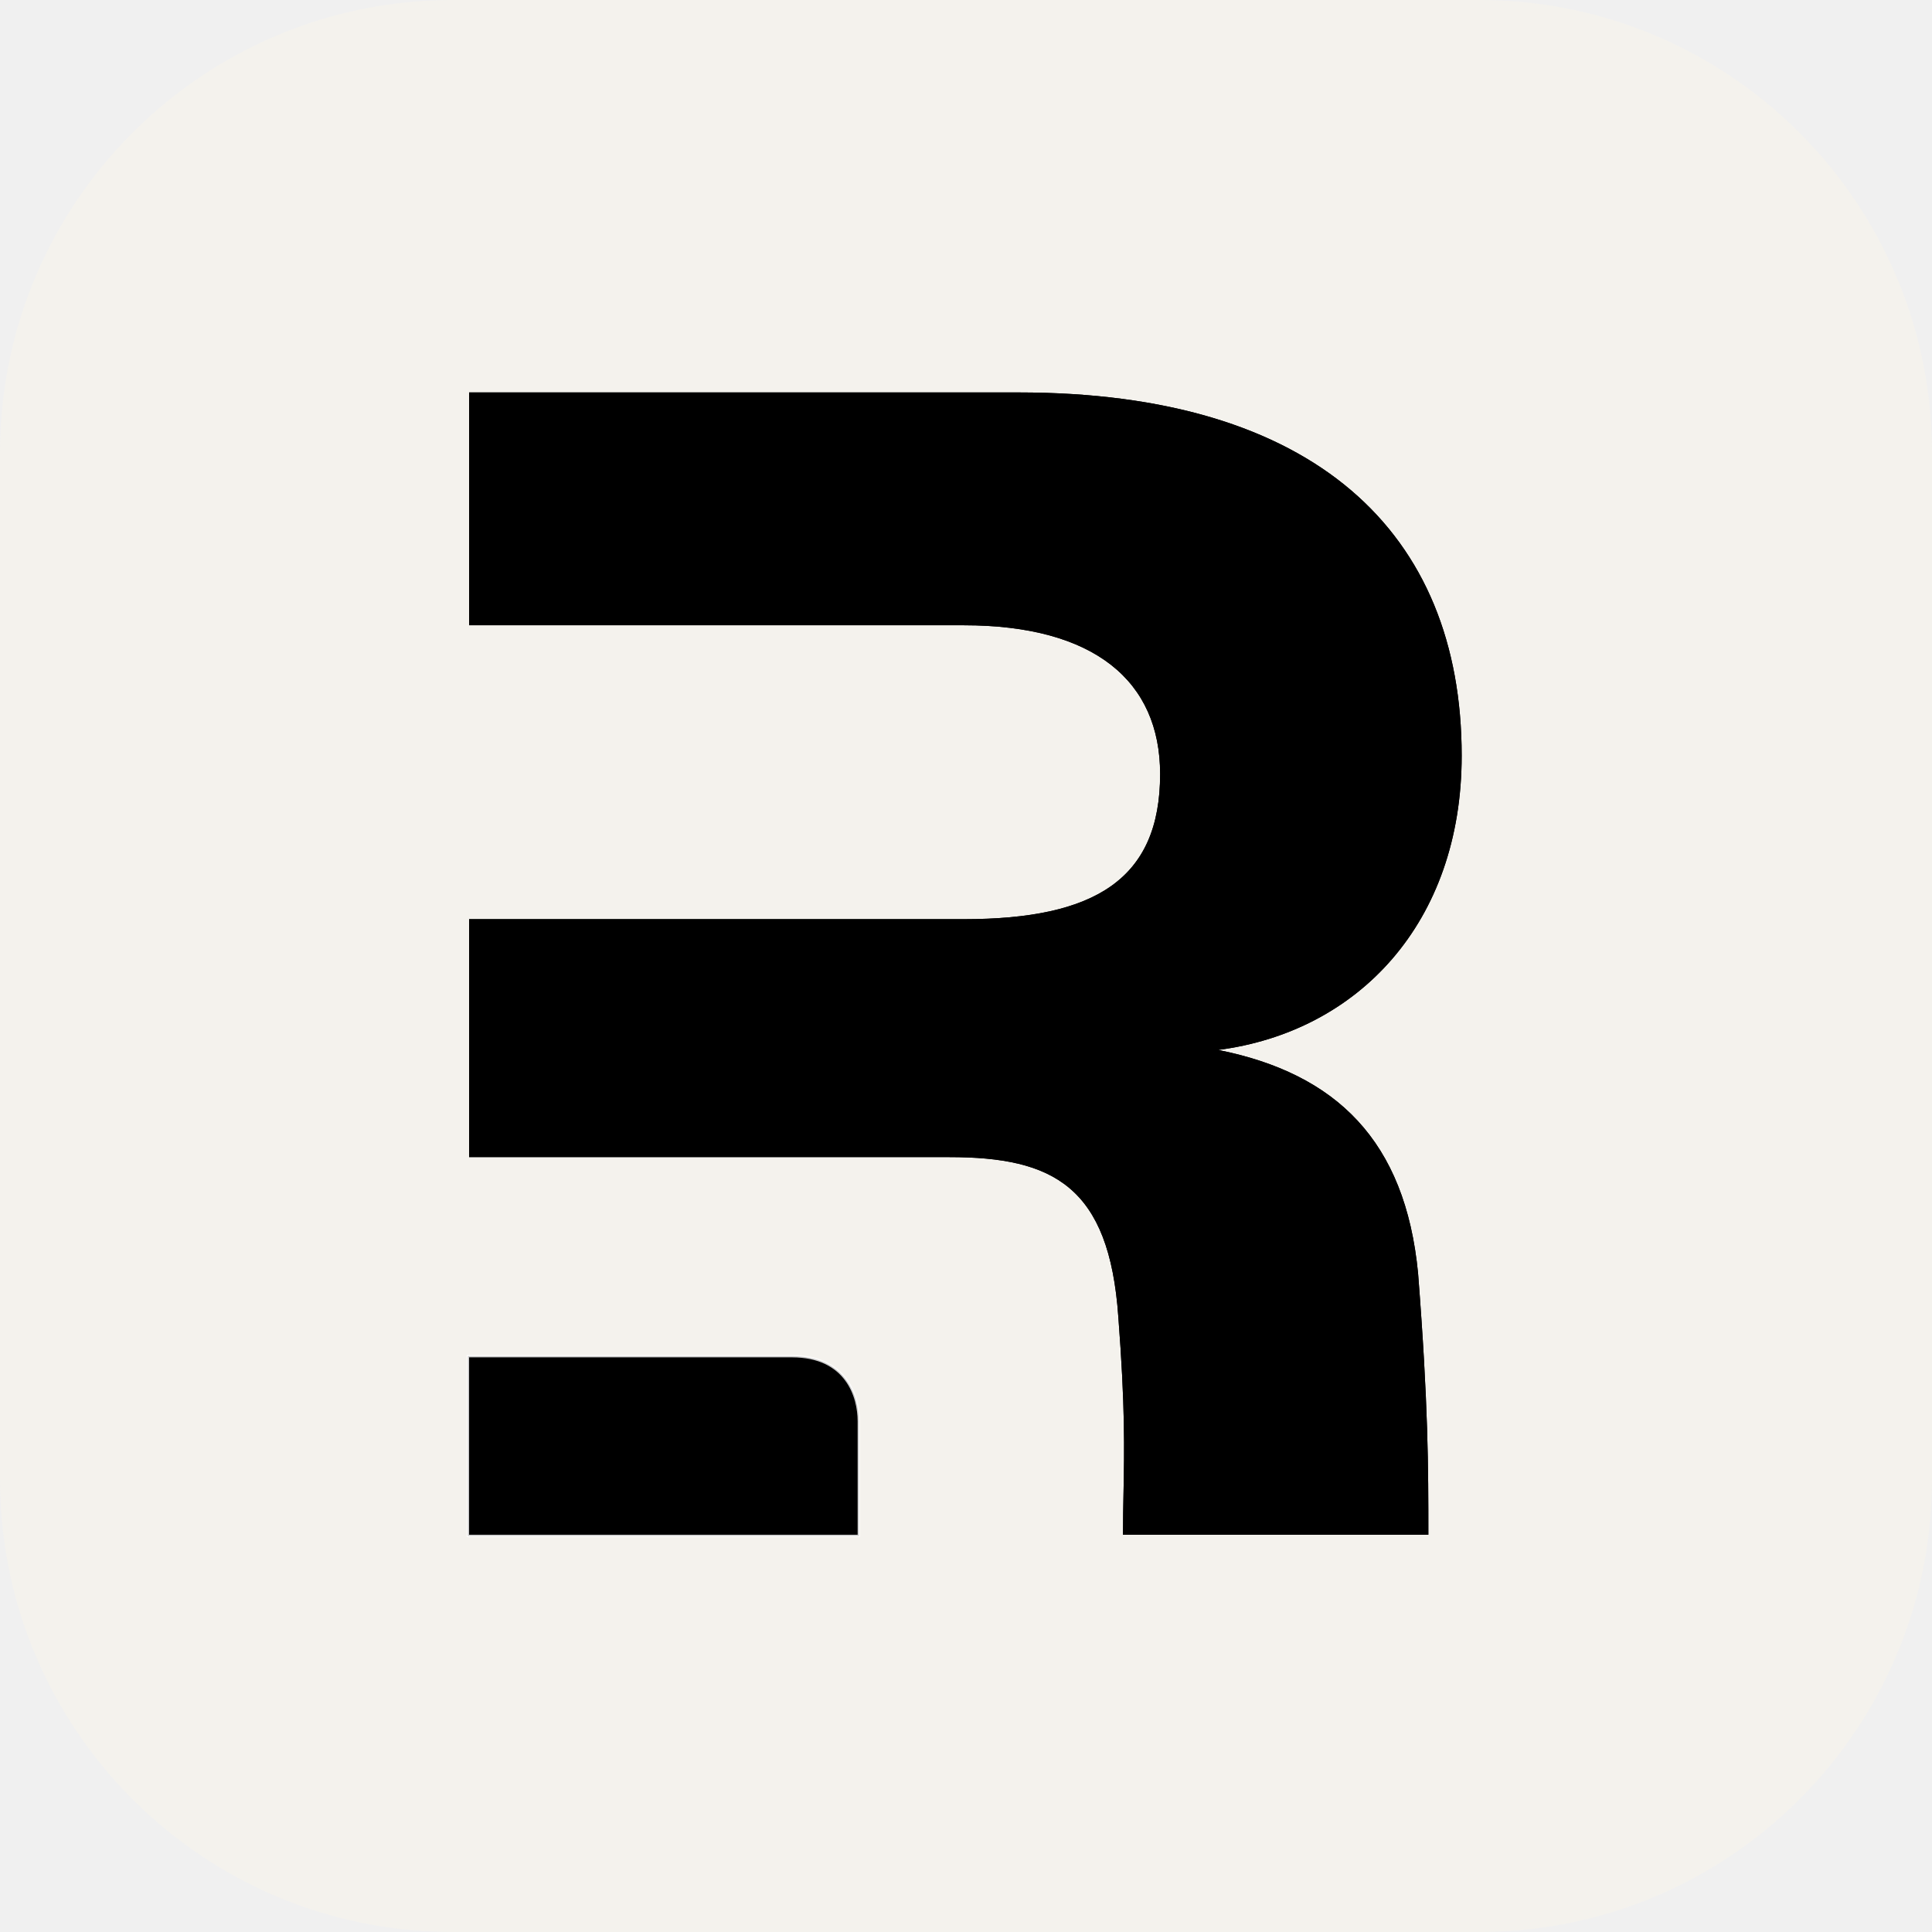
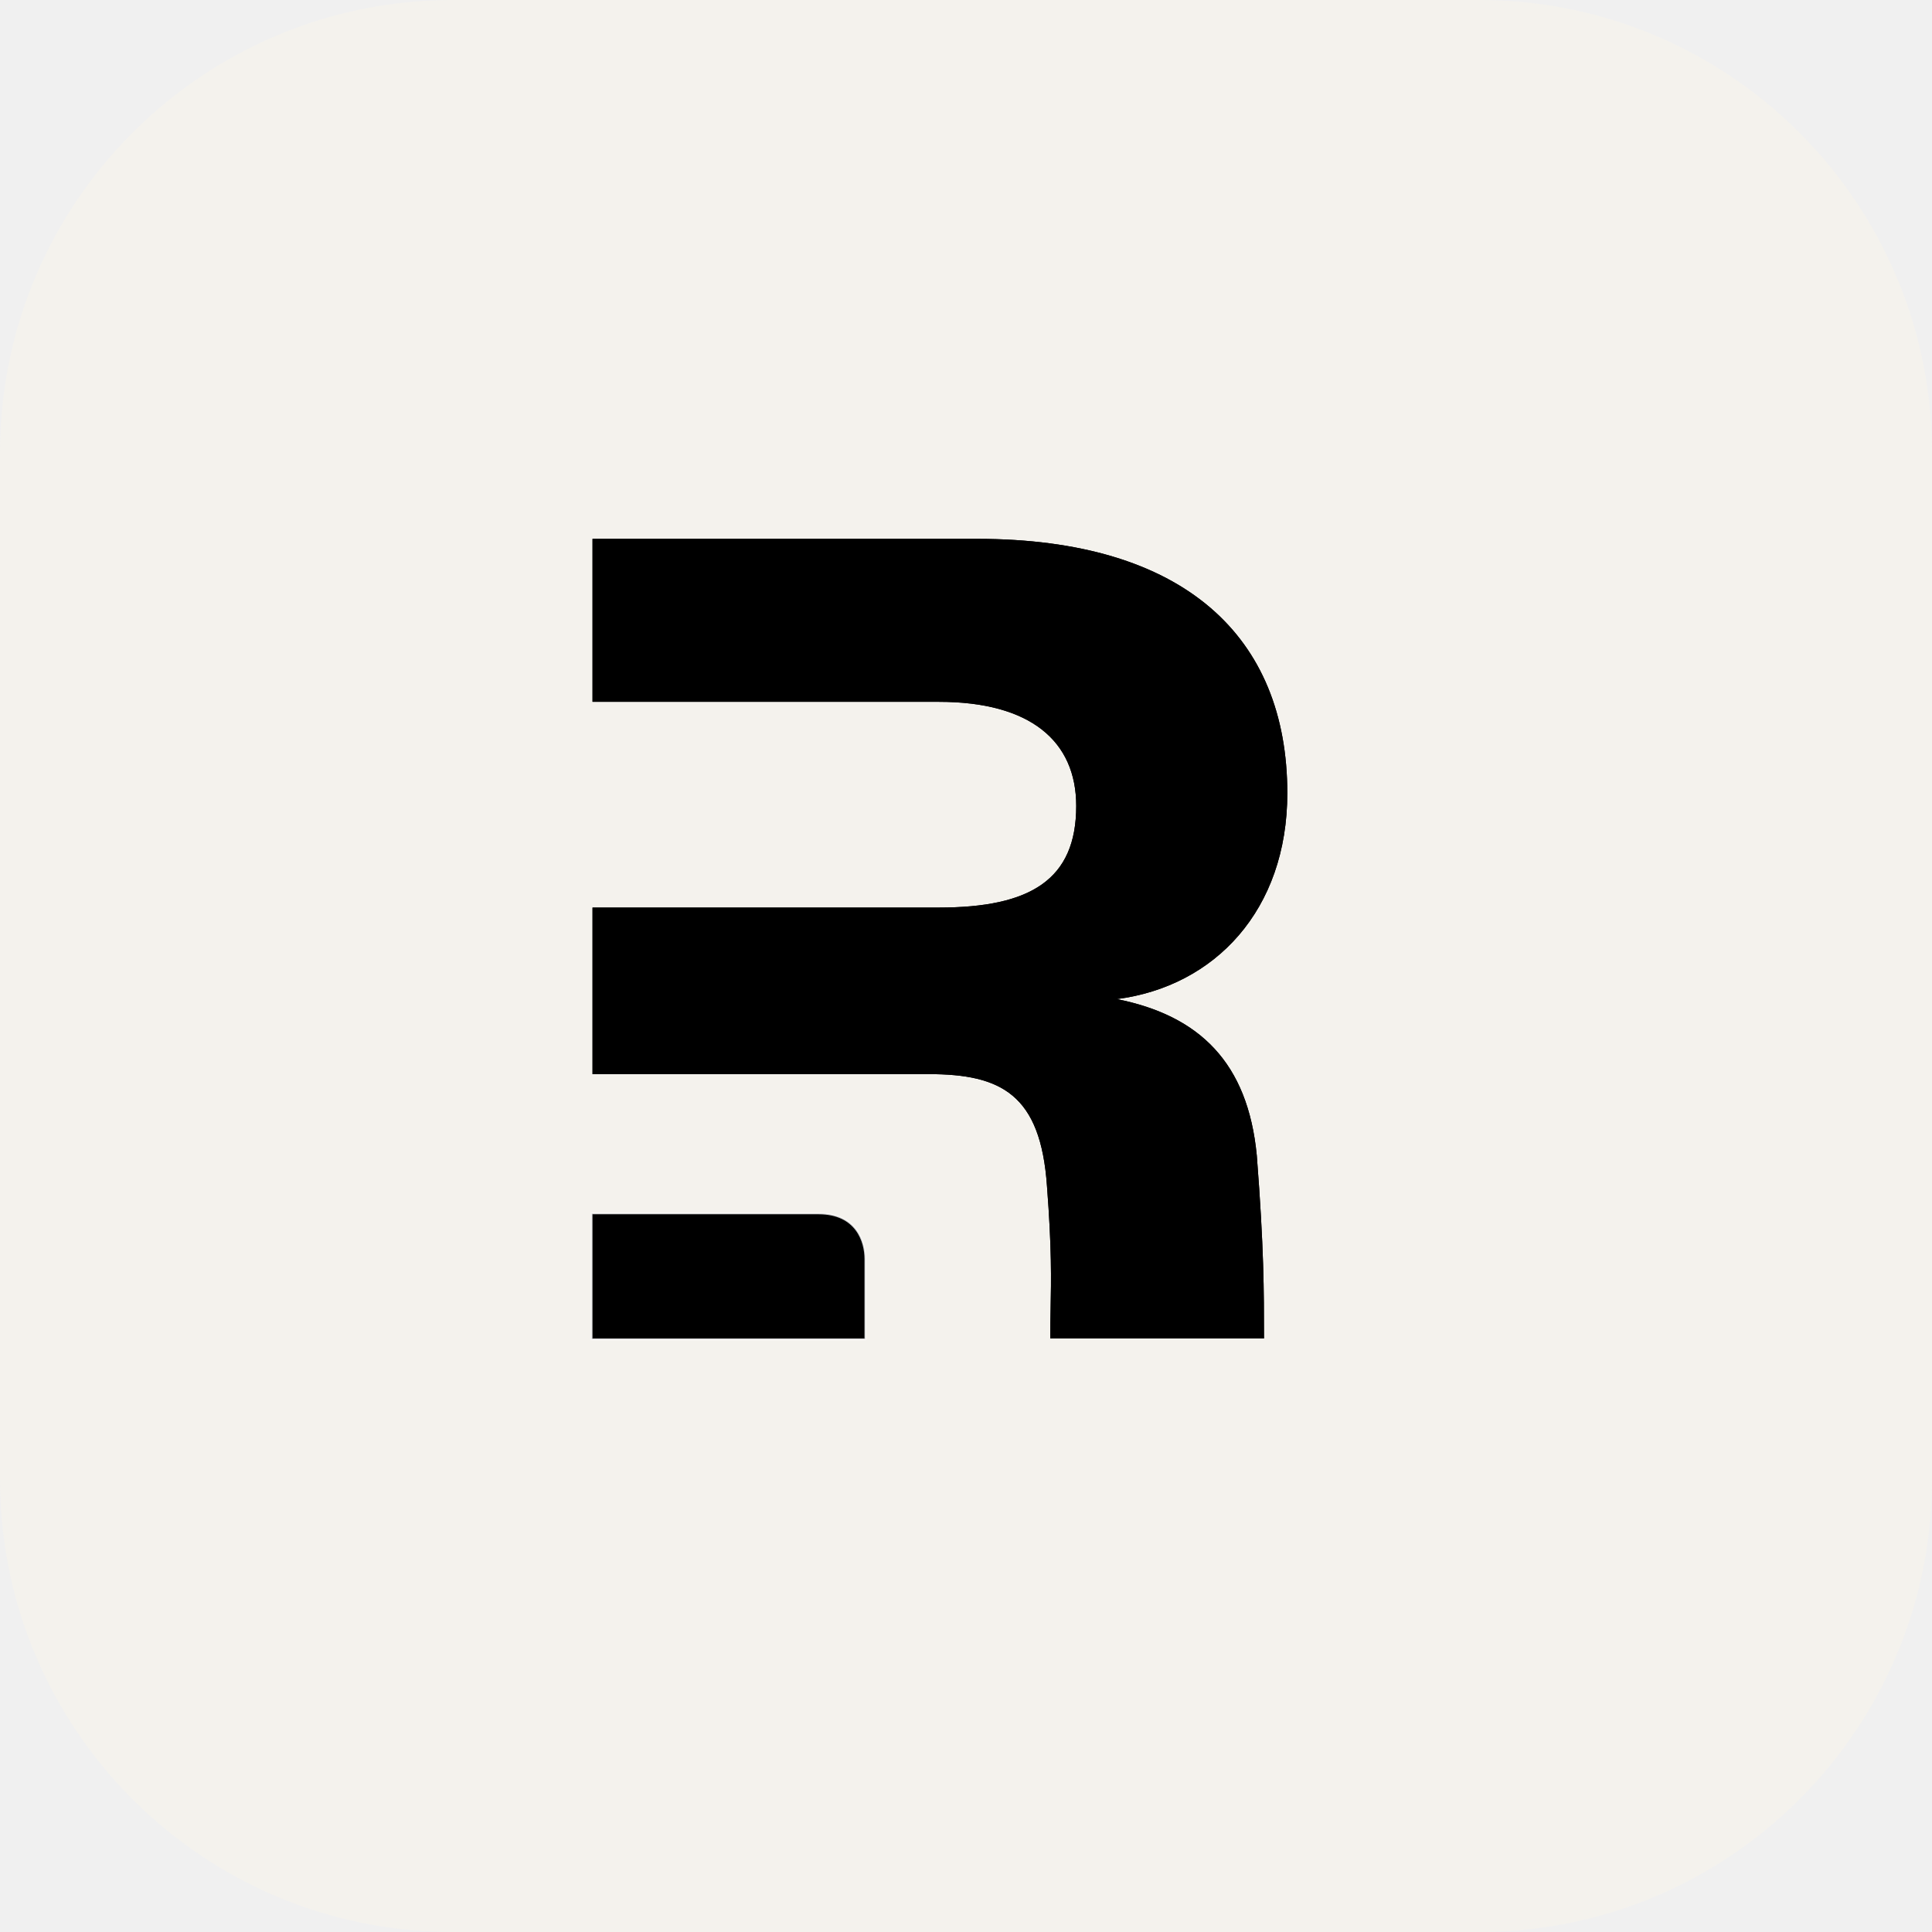
<svg xmlns="http://www.w3.org/2000/svg" width="256" height="256" viewBox="0 0 256 256" fill="none">
  <rect width="256" height="256" rx="60" fill="#F4F2ED" />
-   <path fill-rule="evenodd" clip-rule="evenodd" d="M187.903 168.726C189.264 186.214 189.264 194.412 189.264 203.36H148.802C148.802 201.411 148.837 199.628 148.872 197.82C148.982 192.199 149.096 186.338 148.185 174.502C146.982 157.173 139.52 153.323 125.799 153.323H113.643H62.16V121.795H127.725C145.056 121.795 153.722 116.523 153.722 102.564C153.722 90.289 145.056 82.851 127.725 82.851H62.16V52H134.946C174.182 52 193.68 70.532 193.68 100.134C193.68 122.276 179.96 136.716 161.424 139.123C177.071 142.252 186.218 151.157 187.903 168.726V168.726Z" fill="black" />
-   <path fill-rule="evenodd" clip-rule="evenodd" d="M187.903 168.726C189.264 186.214 189.264 194.412 189.264 203.36H148.802C148.802 201.411 148.837 199.628 148.872 197.82C148.982 192.199 149.096 186.338 148.185 174.502C146.982 157.173 139.52 153.323 125.799 153.323H113.643H62.16V121.795H127.725C145.056 121.795 153.722 116.523 153.722 102.564C153.722 90.289 145.056 82.851 127.725 82.851H62.16V52H134.946C174.182 52 193.68 70.532 193.68 100.134C193.68 122.276 179.96 136.716 161.424 139.123C177.071 142.252 186.218 151.157 187.903 168.726V168.726Z" fill="black" />
-   <path d="M62.16 203.36V179.857H104.943C112.089 179.857 113.641 185.157 113.641 188.318V203.36H62.16Z" fill="black" />
-   <path d="M62 203.36V203.52H62.16H113.641H113.801V203.36V188.318C113.801 186.716 113.409 184.563 112.1 182.806C110.786 181.041 108.561 179.697 104.943 179.697H62.16H62V179.857V203.36Z" fill="black" stroke="white" stroke-opacity="0.8" stroke-width="0.32" />
+   <g transform="scale(0.7) translate(50, 50)">
+     <path fill-rule="evenodd" clip-rule="evenodd" d="M187.903 168.726C189.264 186.214 189.264 194.412 189.264 203.36H148.802C148.802 201.411 148.837 199.628 148.872 197.82C148.982 192.199 149.096 186.338 148.185 174.502C146.982 157.173 139.52 153.323 125.799 153.323H113.643H62.16V121.795H127.725C145.056 121.795 153.722 116.523 153.722 102.564C153.722 90.289 145.056 82.851 127.725 82.851H62.16V52H134.946C174.182 52 193.68 70.532 193.68 100.134C193.68 122.276 179.96 136.716 161.424 139.123C177.071 142.252 186.218 151.157 187.903 168.726V168.726Z" fill="black" />
+     <path fill-rule="evenodd" clip-rule="evenodd" d="M187.903 168.726C189.264 186.214 189.264 194.412 189.264 203.36H148.802C148.802 201.411 148.837 199.628 148.872 197.82C148.982 192.199 149.096 186.338 148.185 174.502C146.982 157.173 139.52 153.323 125.799 153.323H113.643H62.16V121.795H127.725C145.056 121.795 153.722 116.523 153.722 102.564C153.722 90.289 145.056 82.851 127.725 82.851H62.16V52H134.946C174.182 52 193.68 70.532 193.68 100.134C193.68 122.276 179.96 136.716 161.424 139.123C177.071 142.252 186.218 151.157 187.903 168.726V168.726Z" fill="black" />
+     <path d="M62.16 203.36V179.857H104.943C112.089 179.857 113.641 185.157 113.641 188.318V203.36H62.16Z" fill="black" />
+     <path d="M62 203.36V203.52H62.16H113.641H113.801V203.36V188.318C113.801 186.716 113.409 184.563 112.1 182.806C110.786 181.041 108.561 179.697 104.943 179.697H62.16H62V179.857V203.36Z" fill="black" stroke="white" stroke-opacity="0.8" stroke-width="0.32" />
+   </g>
</svg>
